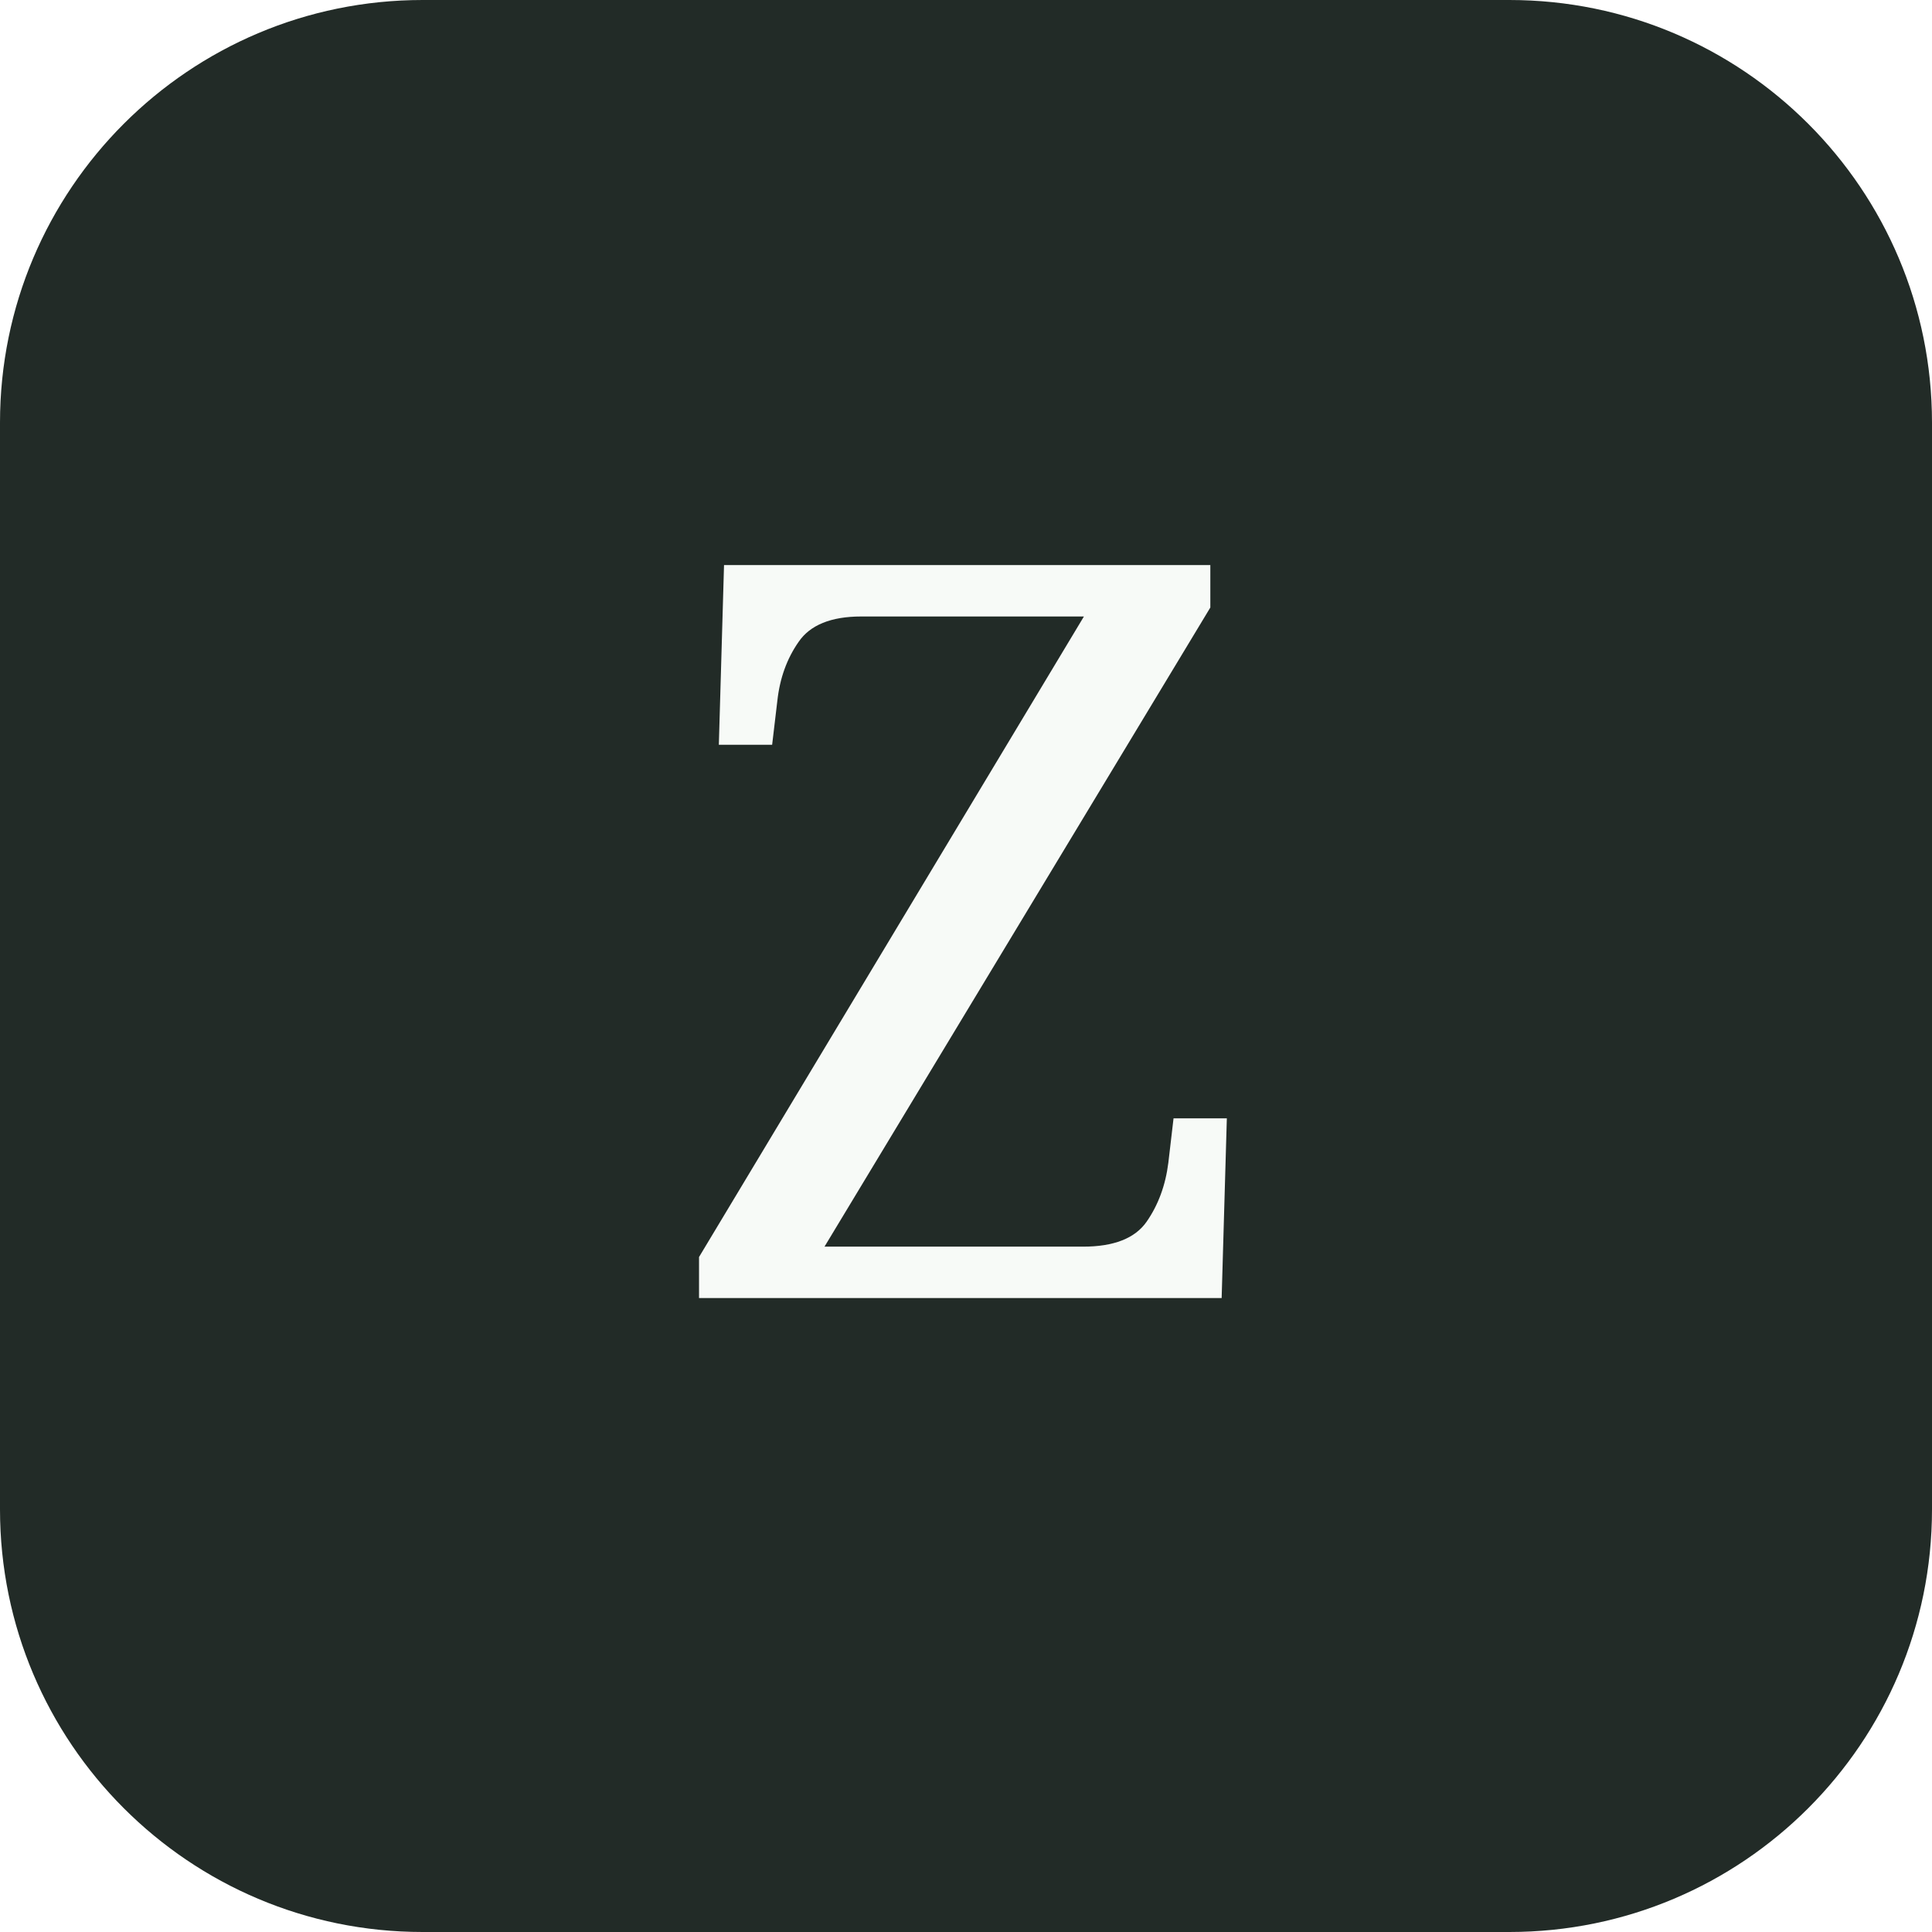
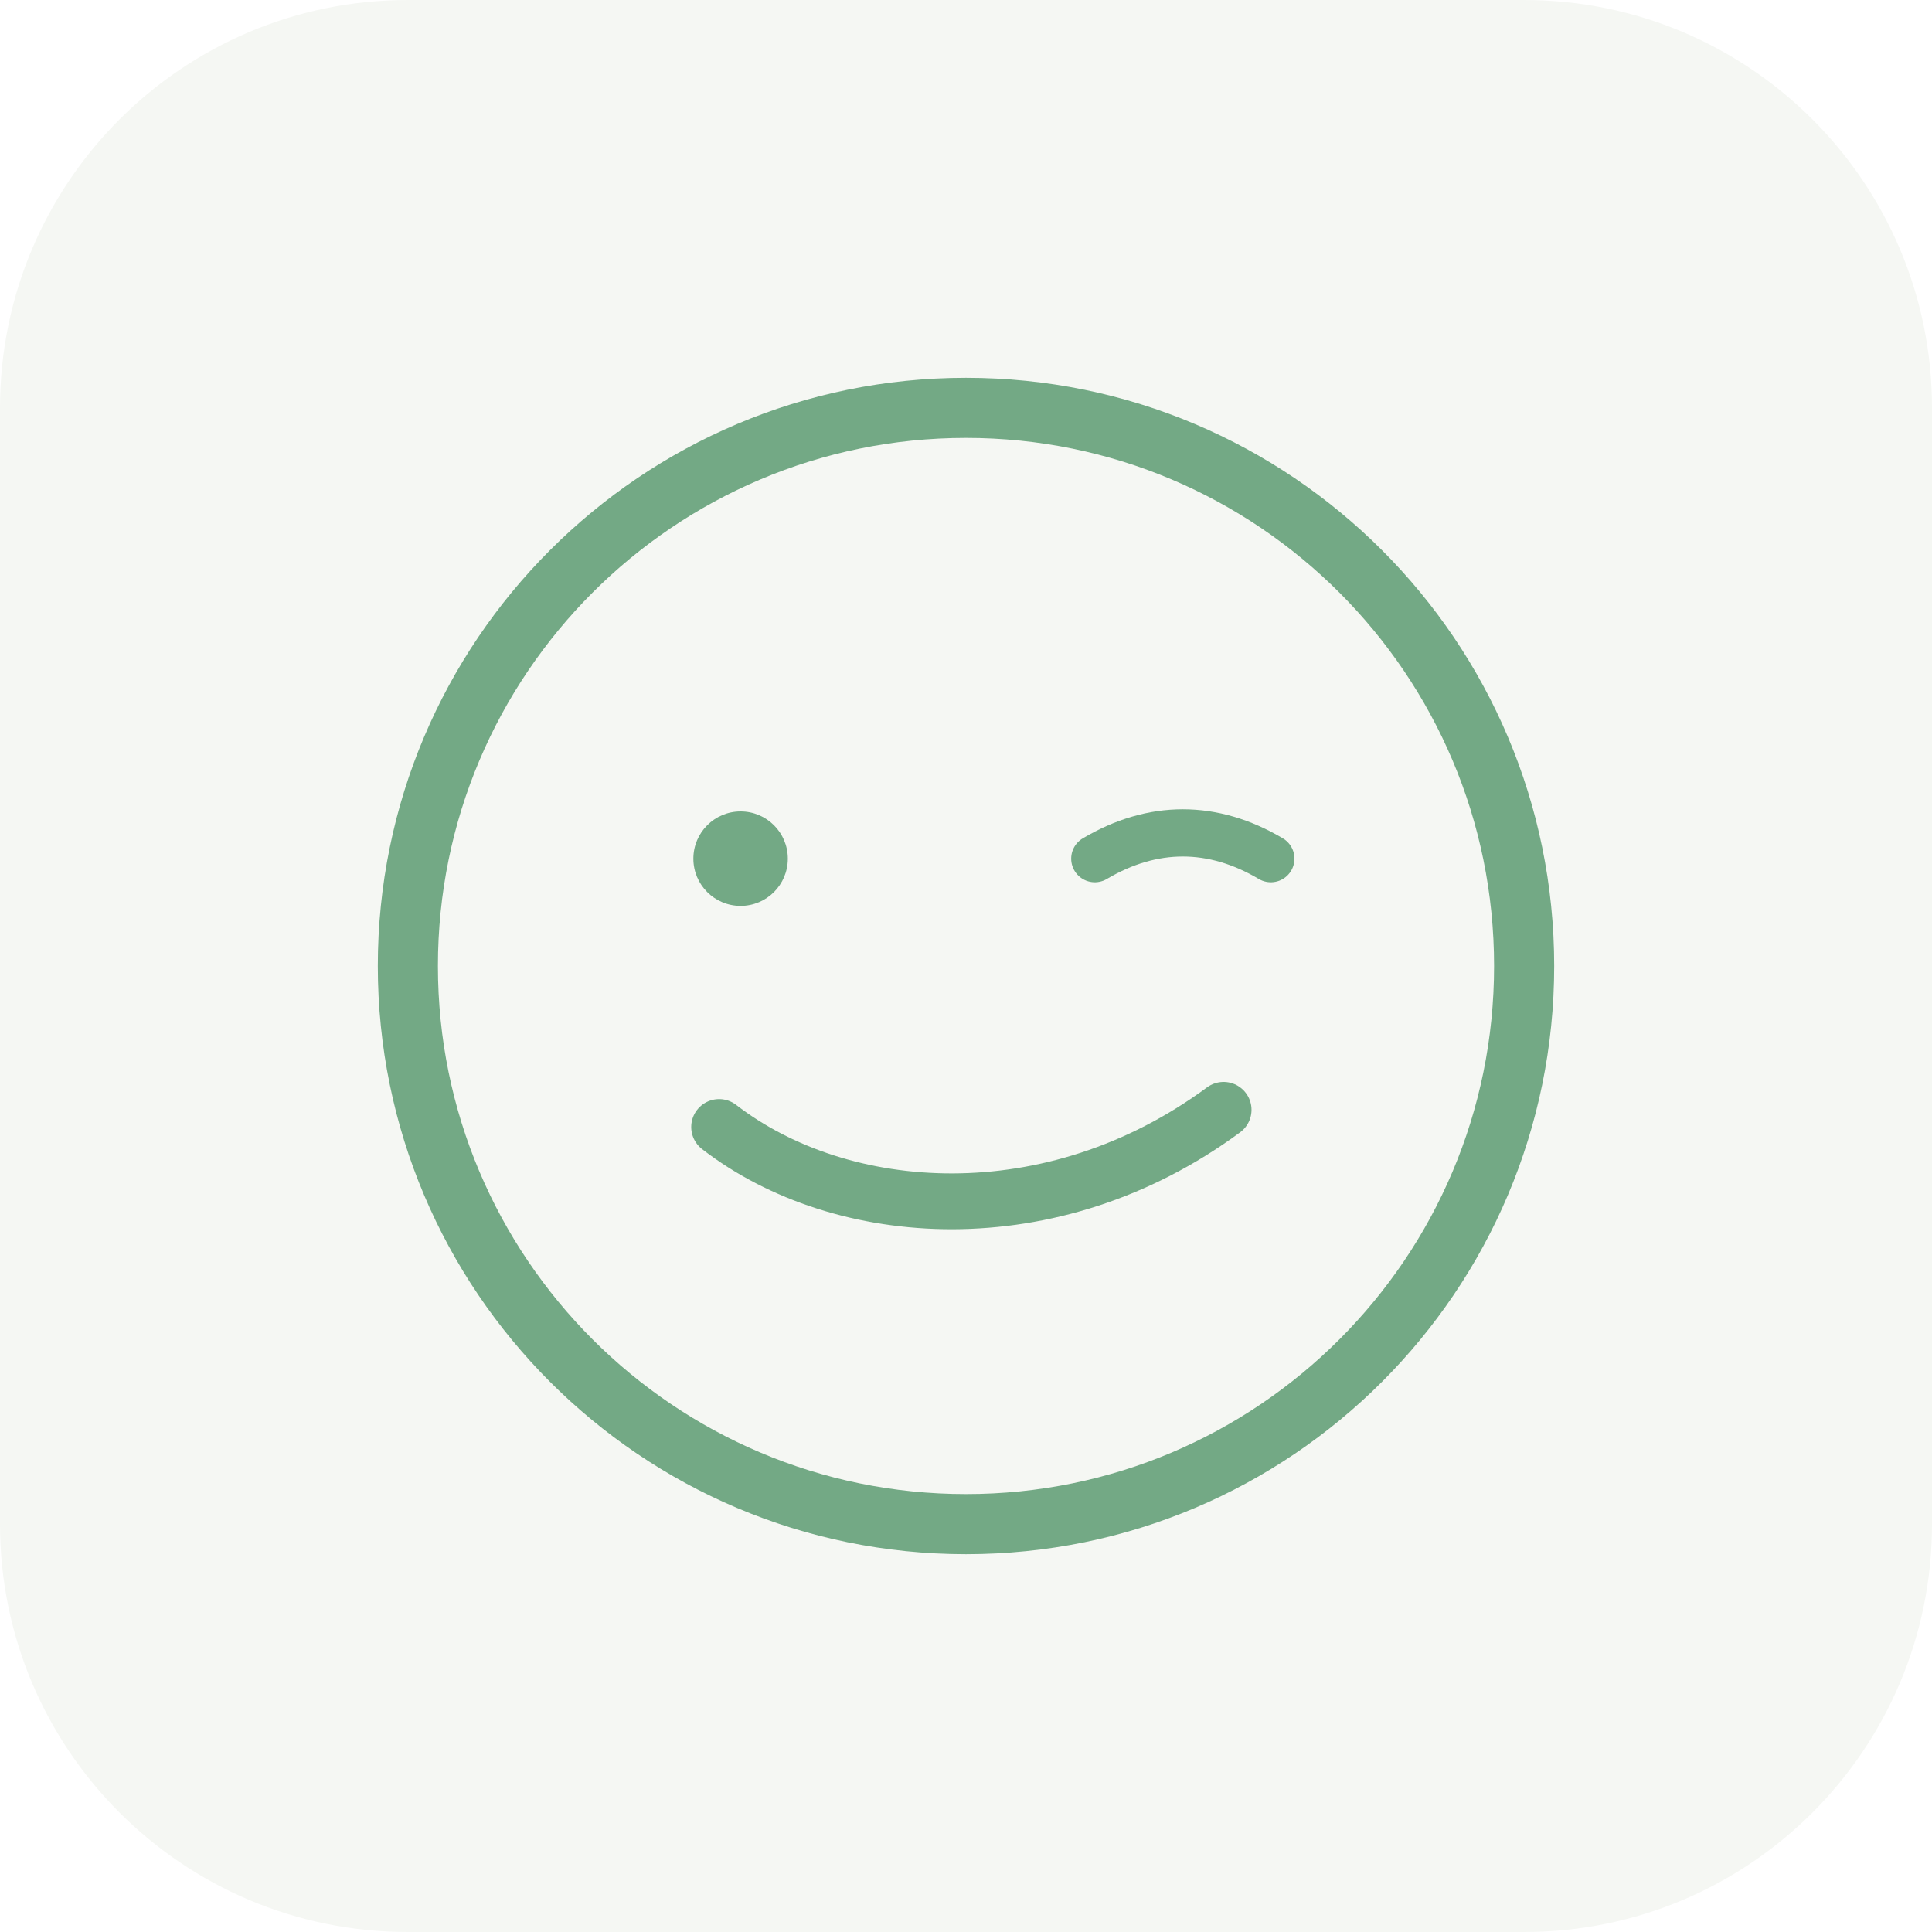
- <svg xmlns="http://www.w3.org/2000/svg" viewBox="0 0 64 64">
-   <rect width="64" height="64" rx="14" fill="#222b27" />
-   <text x="32" y="43" text-anchor="middle" font-family="Georgia,serif" font-size="34" fill="#f7faf7">Z</text>
+ <svg xmlns="http://www.w3.org/2000/svg" viewBox="0 0 180 180">
+   <rect width="180" height="180" rx="38" fill="#f5f7f3" />
+   <g transform="translate(26 26) scale(2)" fill="none" stroke="#73a985" stroke-linecap="round" stroke-linejoin="round">
+     <circle cx="32" cy="32" r="26" stroke-width="2.8" />
+     <circle cx="21.5" cy="27" r="2.2" fill="#73a985" stroke="none" />
+     <path d="M38 27c2.7-1.6 5.5-1.6 8.2 0" stroke-width="2.2" />
+     <path d="M20.5 39.5c5.7 4.4 15.5 5.1 23.5-.8" stroke-width="2.6" />
+   </g>
</svg>
